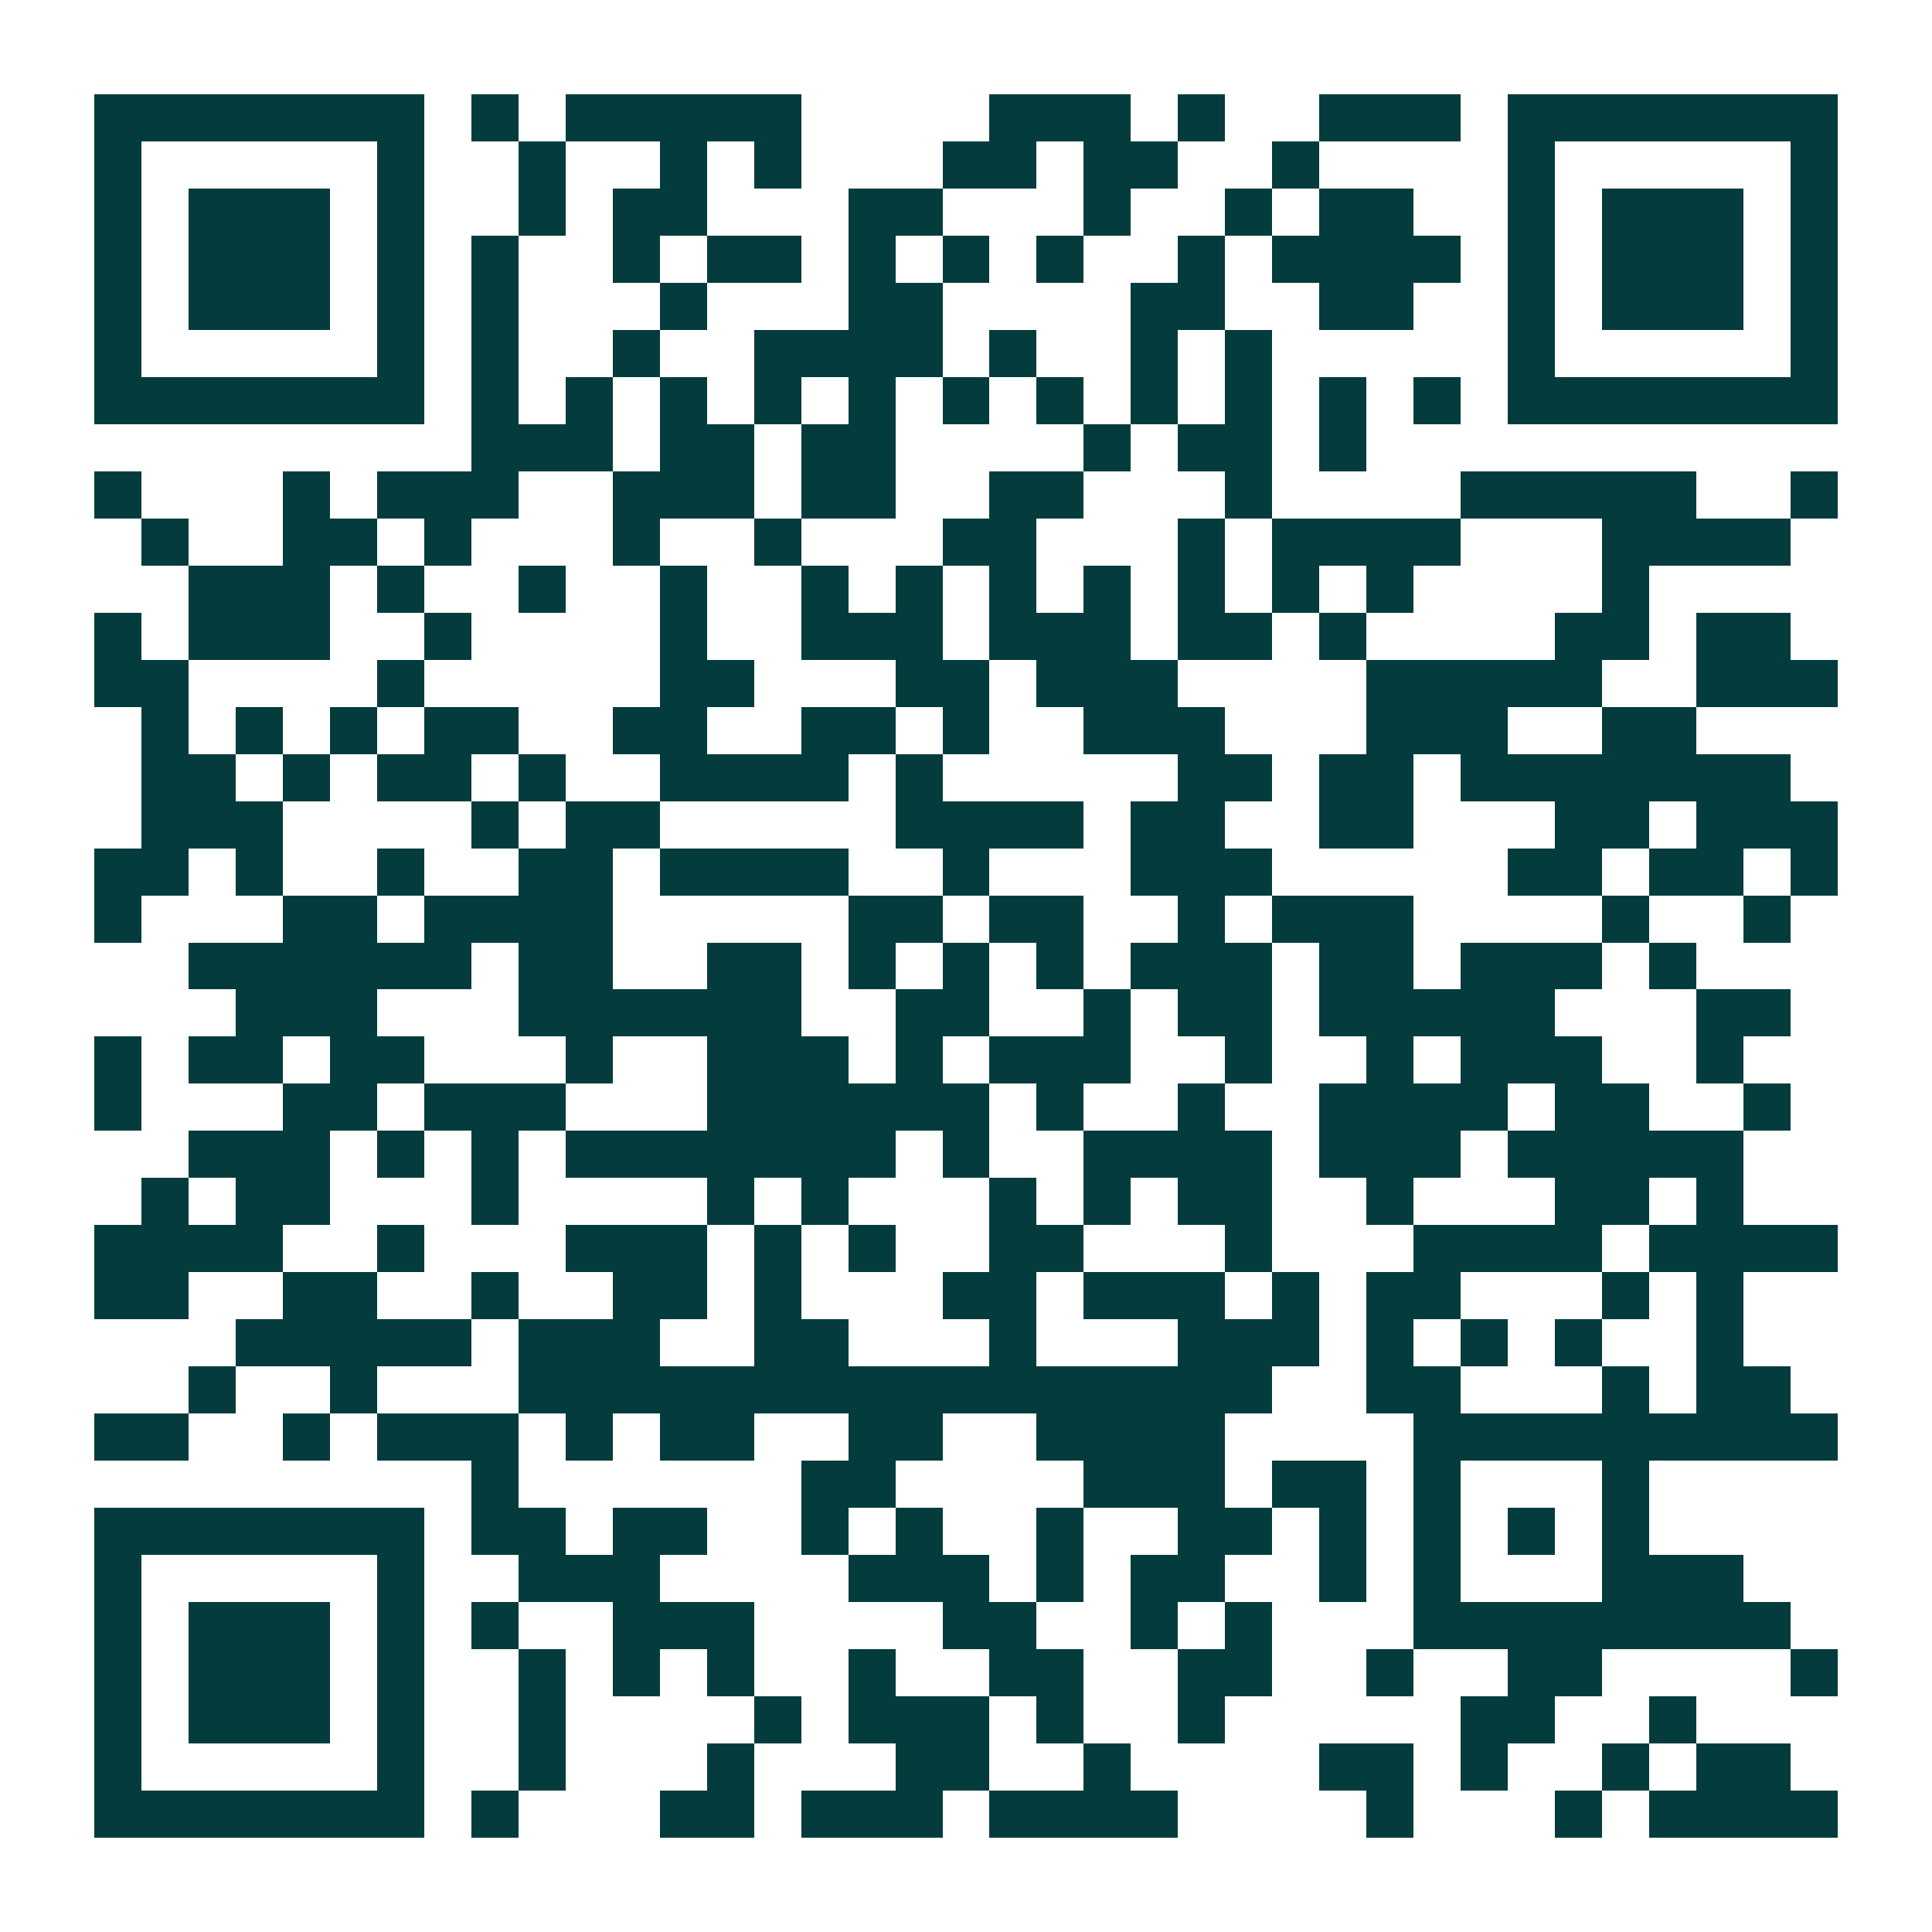
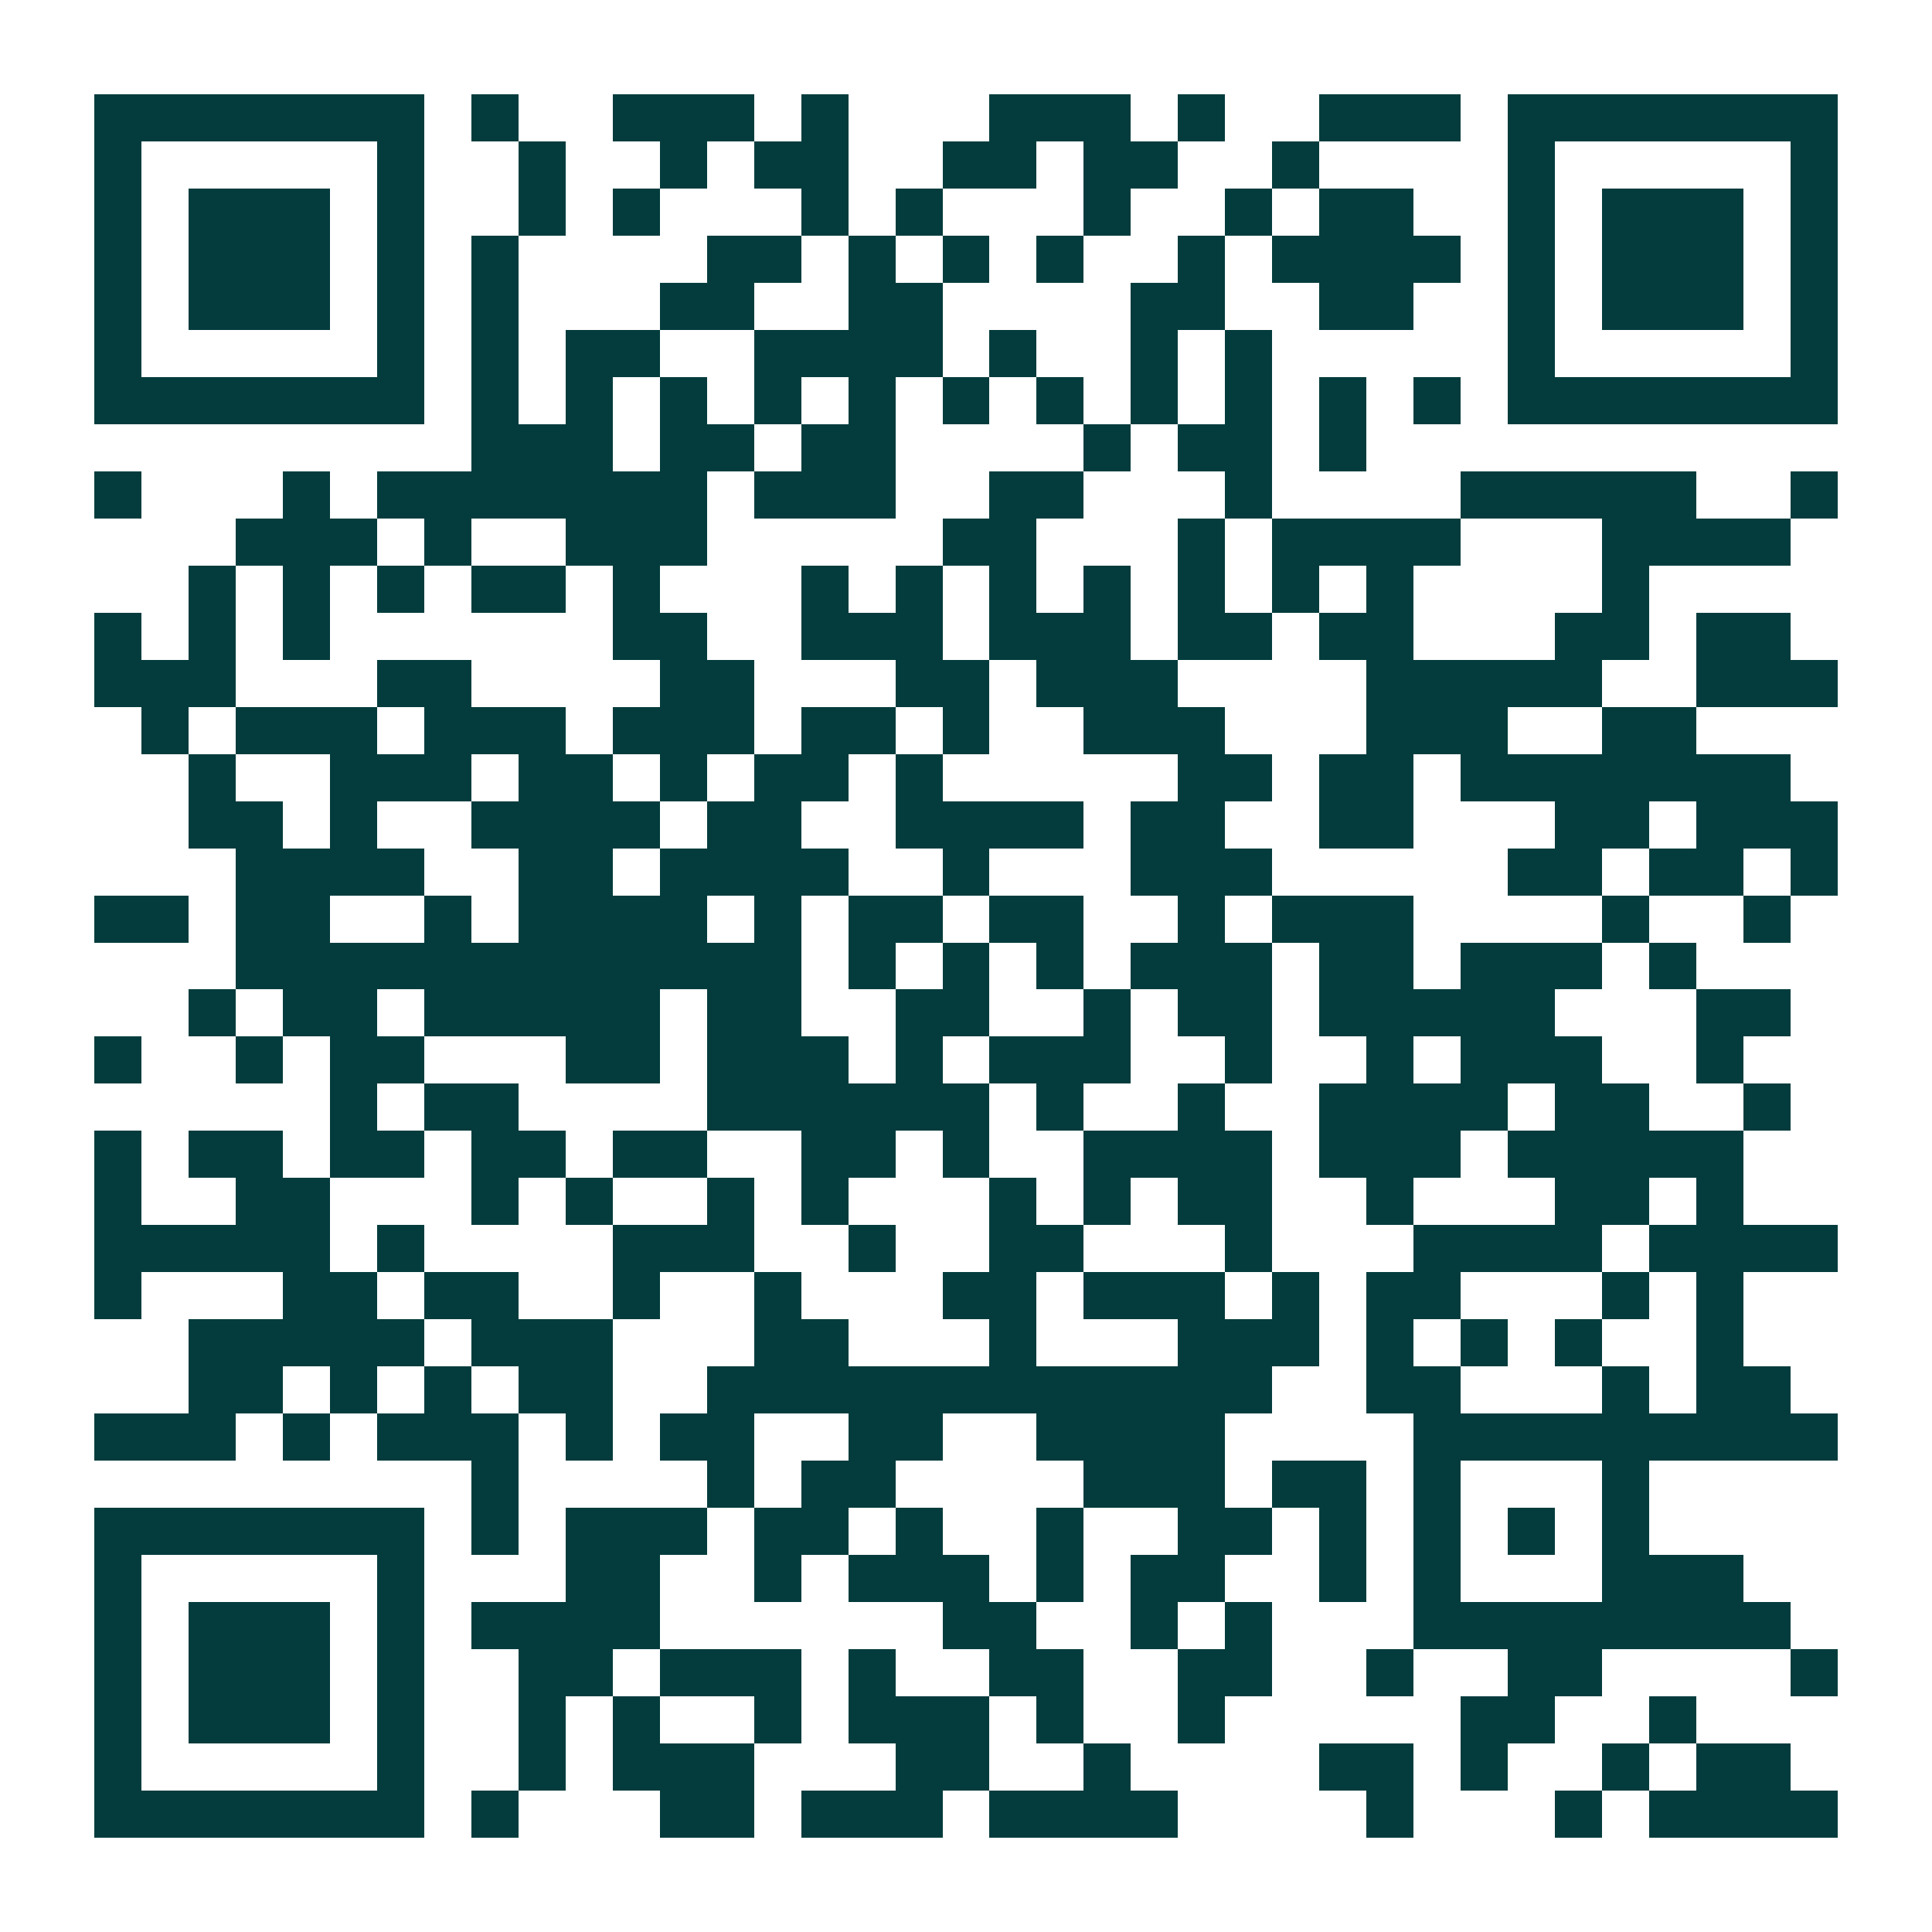
<svg xmlns="http://www.w3.org/2000/svg" viewBox="0 0 41 41" shape-rendering="crispEdges">
  <path fill="#FFFFFF" d="M0 0h41v41H0z" />
-   <path stroke="#043C3D" d="M2 2.5h7m1 0h1m1 0h5m4 0h3m1 0h1m2 0h3m1 0h7M2 3.5h1m5 0h1m2 0h1m2 0h1m1 0h1m3 0h2m1 0h2m2 0h1m4 0h1m5 0h1M2 4.5h1m1 0h3m1 0h1m2 0h1m1 0h2m3 0h2m3 0h1m2 0h1m1 0h2m2 0h1m1 0h3m1 0h1M2 5.5h1m1 0h3m1 0h1m1 0h1m2 0h1m1 0h2m1 0h1m1 0h1m1 0h1m2 0h1m1 0h4m1 0h1m1 0h3m1 0h1M2 6.5h1m1 0h3m1 0h1m1 0h1m3 0h1m3 0h2m4 0h2m2 0h2m2 0h1m1 0h3m1 0h1M2 7.5h1m5 0h1m1 0h1m2 0h1m2 0h4m1 0h1m2 0h1m1 0h1m5 0h1m5 0h1M2 8.5h7m1 0h1m1 0h1m1 0h1m1 0h1m1 0h1m1 0h1m1 0h1m1 0h1m1 0h1m1 0h1m1 0h1m1 0h7M10 9.5h3m1 0h2m1 0h2m4 0h1m1 0h2m1 0h1M2 10.5h1m3 0h1m1 0h3m2 0h3m1 0h2m2 0h2m3 0h1m4 0h5m2 0h1M3 11.5h1m2 0h2m1 0h1m3 0h1m2 0h1m3 0h2m3 0h1m1 0h4m3 0h4M4 12.5h3m1 0h1m2 0h1m2 0h1m2 0h1m1 0h1m1 0h1m1 0h1m1 0h1m1 0h1m1 0h1m4 0h1M2 13.5h1m1 0h3m2 0h1m4 0h1m2 0h3m1 0h3m1 0h2m1 0h1m4 0h2m1 0h2M2 14.5h2m4 0h1m5 0h2m3 0h2m1 0h3m4 0h5m2 0h3M3 15.5h1m1 0h1m1 0h1m1 0h2m2 0h2m2 0h2m1 0h1m2 0h3m3 0h3m2 0h2M3 16.5h2m1 0h1m1 0h2m1 0h1m2 0h4m1 0h1m5 0h2m1 0h2m1 0h7M3 17.5h3m4 0h1m1 0h2m5 0h4m1 0h2m2 0h2m3 0h2m1 0h3M2 18.5h2m1 0h1m2 0h1m2 0h2m1 0h4m2 0h1m3 0h3m5 0h2m1 0h2m1 0h1M2 19.5h1m3 0h2m1 0h4m5 0h2m1 0h2m2 0h1m1 0h3m4 0h1m2 0h1M4 20.5h6m1 0h2m2 0h2m1 0h1m1 0h1m1 0h1m1 0h3m1 0h2m1 0h3m1 0h1M5 21.5h3m3 0h6m2 0h2m2 0h1m1 0h2m1 0h5m3 0h2M2 22.5h1m1 0h2m1 0h2m3 0h1m2 0h3m1 0h1m1 0h3m2 0h1m2 0h1m1 0h3m2 0h1M2 23.5h1m3 0h2m1 0h3m3 0h6m1 0h1m2 0h1m2 0h4m1 0h2m2 0h1M4 24.5h3m1 0h1m1 0h1m1 0h7m1 0h1m2 0h4m1 0h3m1 0h5M3 25.5h1m1 0h2m3 0h1m4 0h1m1 0h1m3 0h1m1 0h1m1 0h2m2 0h1m3 0h2m1 0h1M2 26.5h4m2 0h1m3 0h3m1 0h1m1 0h1m2 0h2m3 0h1m3 0h4m1 0h4M2 27.5h2m2 0h2m2 0h1m2 0h2m1 0h1m3 0h2m1 0h3m1 0h1m1 0h2m3 0h1m1 0h1M5 28.5h5m1 0h3m2 0h2m3 0h1m3 0h3m1 0h1m1 0h1m1 0h1m2 0h1M4 29.5h1m2 0h1m3 0h16m2 0h2m3 0h1m1 0h2M2 30.5h2m2 0h1m1 0h3m1 0h1m1 0h2m2 0h2m2 0h4m4 0h9M10 31.5h1m6 0h2m4 0h3m1 0h2m1 0h1m3 0h1M2 32.5h7m1 0h2m1 0h2m2 0h1m1 0h1m2 0h1m2 0h2m1 0h1m1 0h1m1 0h1m1 0h1M2 33.5h1m5 0h1m2 0h3m4 0h3m1 0h1m1 0h2m2 0h1m1 0h1m3 0h3M2 34.5h1m1 0h3m1 0h1m1 0h1m2 0h3m4 0h2m2 0h1m1 0h1m3 0h8M2 35.5h1m1 0h3m1 0h1m2 0h1m1 0h1m1 0h1m2 0h1m2 0h2m2 0h2m2 0h1m2 0h2m4 0h1M2 36.5h1m1 0h3m1 0h1m2 0h1m4 0h1m1 0h3m1 0h1m2 0h1m5 0h2m2 0h1M2 37.5h1m5 0h1m2 0h1m3 0h1m3 0h2m2 0h1m4 0h2m1 0h1m2 0h1m1 0h2M2 38.5h7m1 0h1m3 0h2m1 0h3m1 0h4m4 0h1m3 0h1m1 0h4" />
+   <path stroke="#043C3D" d="M2 2.5h7m1 0h1m2 0h3m1 0h1m3 0h3m1 0h1m2 0h3m1 0h7M2 3.5h1m5 0h1m2 0h1m2 0h1m1 0h2m2 0h2m1 0h2m2 0h1m4 0h1m5 0h1M2 4.5h1m1 0h3m1 0h1m2 0h1m1 0h1m3 0h1m1 0h1m3 0h1m2 0h1m1 0h2m2 0h1m1 0h3m1 0h1M2 5.5h1m1 0h3m1 0h1m1 0h1m4 0h2m1 0h1m1 0h1m1 0h1m2 0h1m1 0h4m1 0h1m1 0h3m1 0h1M2 6.5h1m1 0h3m1 0h1m1 0h1m3 0h2m2 0h2m4 0h2m2 0h2m2 0h1m1 0h3m1 0h1M2 7.5h1m5 0h1m1 0h1m1 0h2m2 0h4m1 0h1m2 0h1m1 0h1m5 0h1m5 0h1M2 8.5h7m1 0h1m1 0h1m1 0h1m1 0h1m1 0h1m1 0h1m1 0h1m1 0h1m1 0h1m1 0h1m1 0h1m1 0h7M10 9.5h3m1 0h2m1 0h2m4 0h1m1 0h2m1 0h1M2 10.5h1m3 0h1m1 0h7m1 0h3m2 0h2m3 0h1m4 0h5m2 0h1M5 11.5h3m1 0h1m2 0h3m5 0h2m3 0h1m1 0h4m3 0h4M4 12.5h1m1 0h1m1 0h1m1 0h2m1 0h1m3 0h1m1 0h1m1 0h1m1 0h1m1 0h1m1 0h1m1 0h1m4 0h1M2 13.5h1m1 0h1m1 0h1m6 0h2m2 0h3m1 0h3m1 0h2m1 0h2m3 0h2m1 0h2M2 14.5h3m3 0h2m4 0h2m3 0h2m1 0h3m4 0h5m2 0h3M3 15.5h1m1 0h3m1 0h3m1 0h3m1 0h2m1 0h1m2 0h3m3 0h3m2 0h2M4 16.5h1m2 0h3m1 0h2m1 0h1m1 0h2m1 0h1m5 0h2m1 0h2m1 0h7M4 17.5h2m1 0h1m2 0h4m1 0h2m2 0h4m1 0h2m2 0h2m3 0h2m1 0h3M5 18.5h4m2 0h2m1 0h4m2 0h1m3 0h3m5 0h2m1 0h2m1 0h1M2 19.5h2m1 0h2m2 0h1m1 0h4m1 0h1m1 0h2m1 0h2m2 0h1m1 0h3m4 0h1m2 0h1M5 20.5h12m1 0h1m1 0h1m1 0h1m1 0h3m1 0h2m1 0h3m1 0h1M4 21.5h1m1 0h2m1 0h5m1 0h2m2 0h2m2 0h1m1 0h2m1 0h5m3 0h2M2 22.5h1m2 0h1m1 0h2m3 0h2m1 0h3m1 0h1m1 0h3m2 0h1m2 0h1m1 0h3m2 0h1M7 23.5h1m1 0h2m4 0h6m1 0h1m2 0h1m2 0h4m1 0h2m2 0h1M2 24.5h1m1 0h2m1 0h2m1 0h2m1 0h2m2 0h2m1 0h1m2 0h4m1 0h3m1 0h5M2 25.5h1m2 0h2m3 0h1m1 0h1m2 0h1m1 0h1m3 0h1m1 0h1m1 0h2m2 0h1m3 0h2m1 0h1M2 26.5h5m1 0h1m4 0h3m2 0h1m2 0h2m3 0h1m3 0h4m1 0h4M2 27.5h1m3 0h2m1 0h2m2 0h1m2 0h1m3 0h2m1 0h3m1 0h1m1 0h2m3 0h1m1 0h1M4 28.5h5m1 0h3m3 0h2m3 0h1m3 0h3m1 0h1m1 0h1m1 0h1m2 0h1M4 29.5h2m1 0h1m1 0h1m1 0h2m2 0h12m2 0h2m3 0h1m1 0h2M2 30.5h3m1 0h1m1 0h3m1 0h1m1 0h2m2 0h2m2 0h4m4 0h9M10 31.5h1m4 0h1m1 0h2m4 0h3m1 0h2m1 0h1m3 0h1M2 32.5h7m1 0h1m1 0h3m1 0h2m1 0h1m2 0h1m2 0h2m1 0h1m1 0h1m1 0h1m1 0h1M2 33.5h1m5 0h1m3 0h2m2 0h1m1 0h3m1 0h1m1 0h2m2 0h1m1 0h1m3 0h3M2 34.5h1m1 0h3m1 0h1m1 0h4m6 0h2m2 0h1m1 0h1m3 0h8M2 35.5h1m1 0h3m1 0h1m2 0h2m1 0h3m1 0h1m2 0h2m2 0h2m2 0h1m2 0h2m4 0h1M2 36.5h1m1 0h3m1 0h1m2 0h1m1 0h1m2 0h1m1 0h3m1 0h1m2 0h1m5 0h2m2 0h1M2 37.5h1m5 0h1m2 0h1m1 0h3m3 0h2m2 0h1m4 0h2m1 0h1m2 0h1m1 0h2M2 38.5h7m1 0h1m3 0h2m1 0h3m1 0h4m4 0h1m3 0h1m1 0h4" />
</svg>
